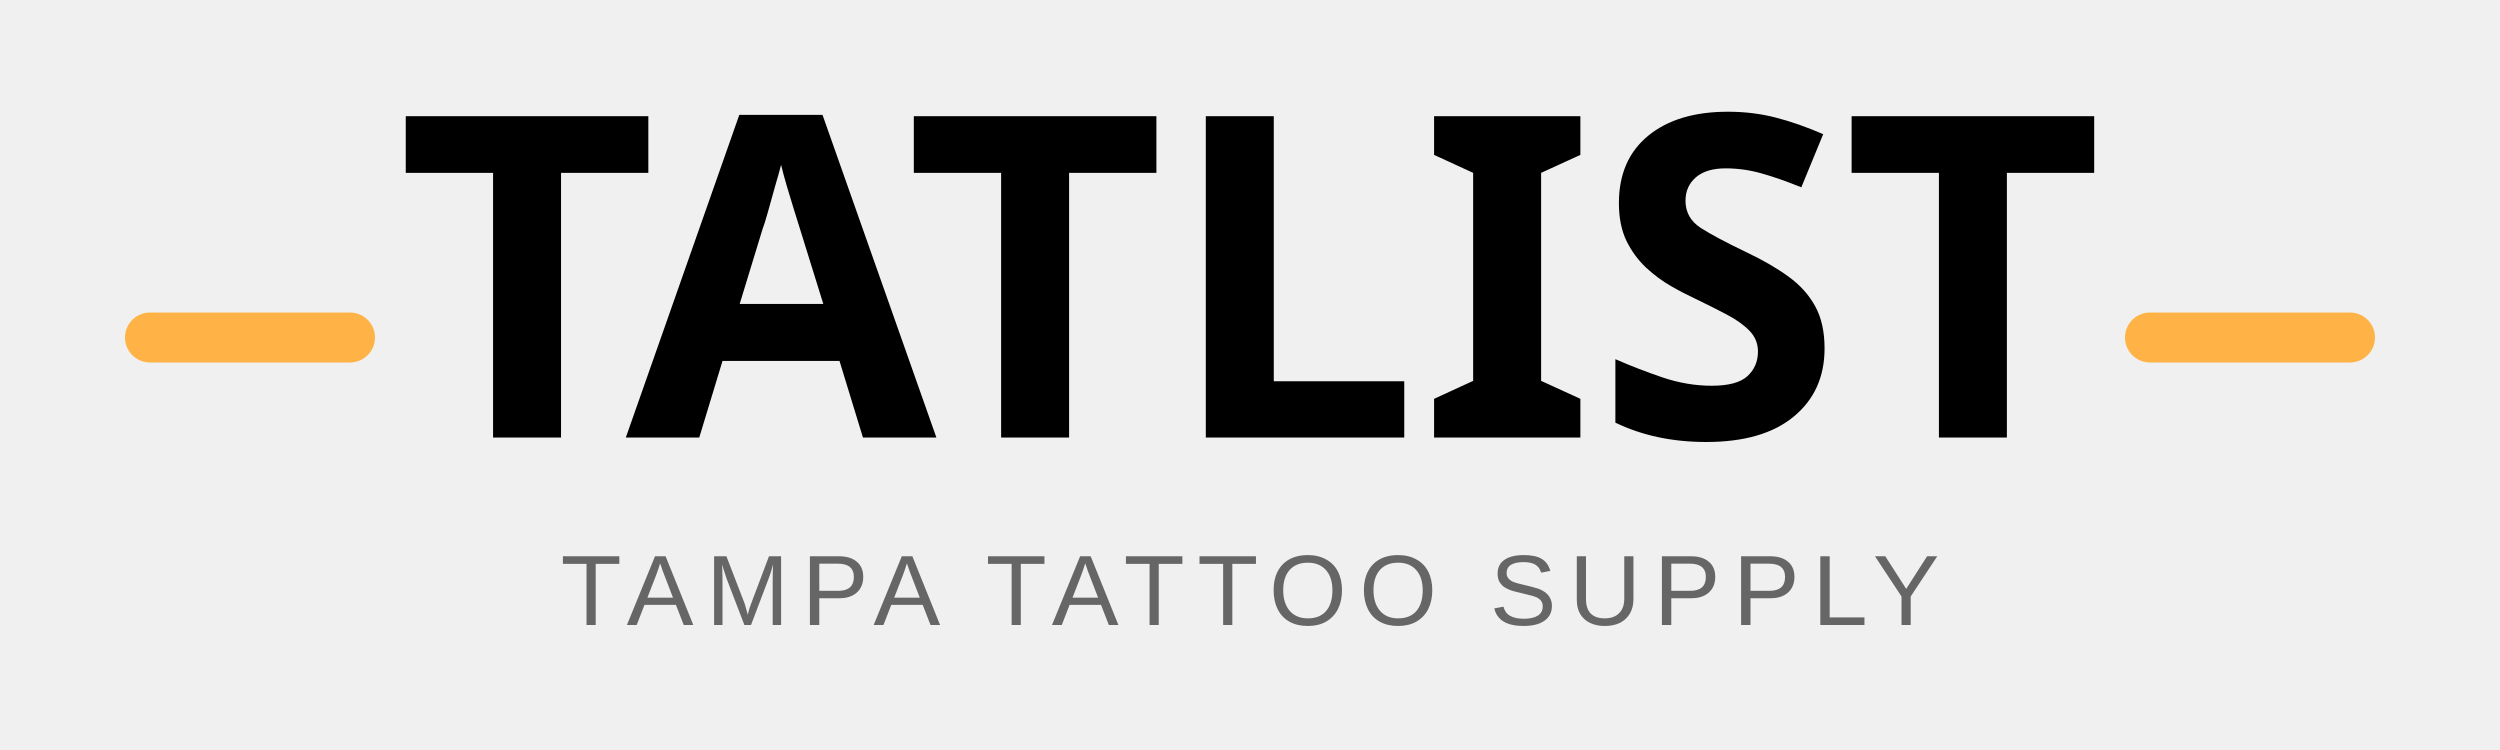
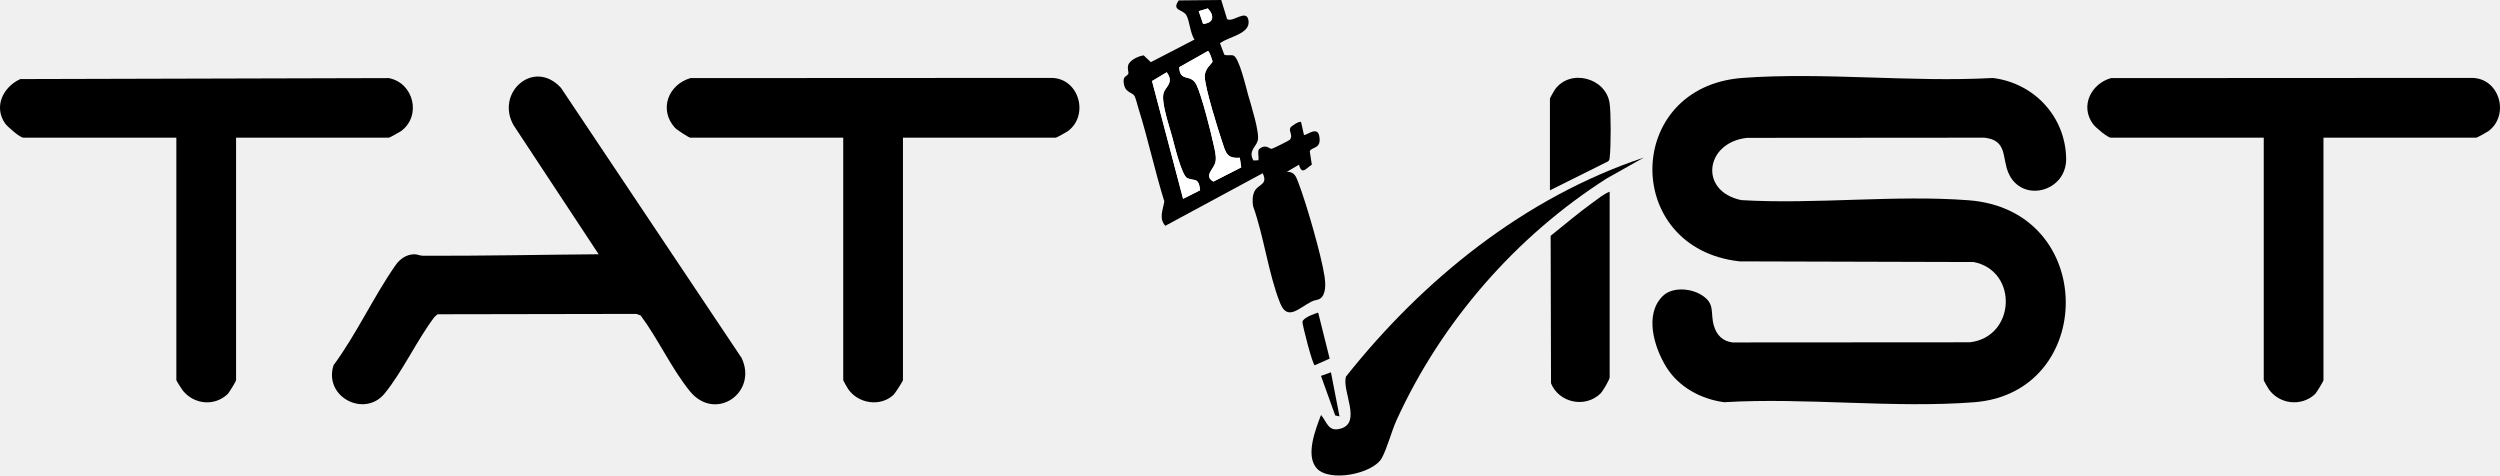
- <svg xmlns="http://www.w3.org/2000/svg" viewBox="0 0 200 60" width="200" height="60">
-   <defs>
-     <style>
-       .tatlist-text {
-         font-family: 'Arial Black', sans-serif;
-         font-weight: 900;
-         font-size: 36px;
-         fill: #000000;
-       }
-       .tagline {
-         font-family: Arial, sans-serif;
-         font-size: 8px;
-         fill: #666666;
-         letter-spacing: 1px;
-       }
-     </style>
-   </defs>
-   <text x="100" y="35" text-anchor="middle" class="tatlist-text">TATLIST</text>
-   <text x="100" y="50" text-anchor="middle" class="tagline">TAMPA TATTOO SUPPLY</text>
-   <rect x="10" y="25" width="20" height="4" fill="#FFB347" rx="2" />
-   <rect x="170" y="25" width="20" height="4" fill="#FFB347" rx="2" />
+ <svg xmlns="http://www.w3.org/2000/svg" id="b" viewBox="0 0 1758.17 334.41">
+   <g id="c">
+     <path d="M1169.38,208.19c6.63-6.48,19.21-5.52,26.79-1,10.55,6.28,6.38,12.4,9.14,21.86,1.92,6.6,6.21,10.98,13.22,11.78l166.89-.11c32.12-3.84,34.08-50.16,2.66-56.44l-164.54-.46c-82.81-8.93-81.71-122.86,1.95-129.02,56.79-4.19,118.69,3.2,176.02.05,28.97,3.58,51.01,27.07,51.55,56.53.43,23.61-31.1,31.72-40.52,10.43-4.75-10.75-.54-23.2-17.01-24.99l-166.88.13c-29.51,3.19-34.13,37.54-4.04,43.79,52.05,3.1,108.35-3.85,159.9.1,90.98,6.97,89.73,135.31,4.05,142.02-56.59,4.44-118.88-3.42-176.07,0-16.45-2.21-32.18-10.79-40.88-25.12-8.35-13.74-15.36-36.71-2.22-49.56Z" />
+     <path d="M421.02,178.82l-59.8-90.69c-13.07-22.9,14.22-47.28,33.32-26.32l127.03,189.97c11.52,24.44-18.55,45.18-36.37,23.37-12.66-15.49-22.53-37.06-34.68-53.32l-2.93-1.07-139.87.25-2.14,1.86c-12.25,16.1-22.56,38.57-35.11,53.89-14.08,17.19-43.03,2.47-35.9-19.9,16.09-21.81,28.28-48.45,43.62-70.38,3.13-4.48,7.69-7.62,13.34-7.66,1.88-.01,3.83,1.03,5.96,1.04,41.28.16,82.33-.73,123.53-1.05Z" />
+     <path d="M635.02,96.83v170.5c0,.64-5.56,9.37-6.64,10.36-9.34,8.63-24.67,6.17-31.8-3.92-.58-.82-3.56-6.07-3.56-6.44V96.83h-107.5c-1.11,0-9.66-5.63-10.94-7.06-11.44-12.84-4.52-30.36,11.03-34.85l253.96-.13c19.29.27,26.6,26.21,11.39,37.48-.88.65-7.95,4.57-8.43,4.57h-107.5Z" />
+     <path d="M1634.02,96.83v170.5c0,.77-4.84,8.81-6.06,9.94-9.58,8.86-24.95,7.02-32.38-3.5-.58-.82-3.56-6.07-3.56-6.44V96.83h-107.5c-2.34,0-10.81-7.22-12.5-9.5-9.38-12.63-1.5-28.42,12.59-32.41l253.96-.13c19.38.28,26.64,26.18,11.39,37.48-.88.65-7.95,4.57-8.43,4.57h-107.5Z" />
+     <path d="M166.02,96.83v170.5c0,.77-4.84,8.81-6.06,9.94-9.35,8.66-23.45,7.13-31.35-2.53-.76-.93-4.59-6.98-4.59-7.41V96.83H16.52c-2.52,0-11.22-7.61-12.94-10.06-8.23-11.79-1.31-25.75,10.72-31.16l259.13-.69c17.63,3.4,23.19,26.68,8.52,37.35-.9.66-7.96,4.56-8.44,4.56h-107.5Z" />
+     <path d="M858.86,0l4.1,13.39c3.97,2.82,13.7-7.53,15.07.99,1.53,9.55-14.06,11.4-20.05,16.01l2.99,7.98c1.55,1,4.42.08,6.36.64,4.06,1.17,9,22.66,10.4,27.6,1.92,6.76,8.31,26.72,6.82,32.24-1.27,4.71-6.87,7.15-3.06,14l3.43-.13c.68-2.02-.9-6.73.71-7.99,4.79-3.75,6.84.04,8.71-.07.71-.04,12.2-5.79,12.68-6.31,2.65-2.93-.86-6.07.43-8.5.69-1.3,6.46-4.98,7.55-4.02l2.02,9c1.04,1.1,9.31-6.61,10.75.69,1.91,9.72-5.63,7.5-6.64,10.96l1.43,9.33c-4.19,2.65-6.93,7.53-9.03.03l-8.51,4.98c5.31-.07,6.41,3.27,8.03,7.47,5.59,14.49,16.33,51.49,18.51,66.49.65,4.44,1.14,12.09-2.99,15.11-1.55,1.14-4.03,1.12-5.94,2.06-9.11,4.51-17.18,14.22-22.39,1.15-8.19-20.54-11.36-46.87-18.96-68.03-.57-3.47-.59-7.29.97-10.51,2.48-5.15,9.78-4.47,5.76-12.73l-68.49,36.97c-4.73-5.36-1.6-11.23-.69-17.18-6.78-21.7-11.48-44.13-18.31-65.79-.65-2.07-1.8-6.92-2.66-8.34-1.77-2.93-7.35-2.08-7.66-10.45-.13-3.59,2.58-3.44,3.29-5.15.42-1.02-.81-3.55-.05-6.1,1.06-3.52,7.36-6.45,10.89-6.84l5,4.77,30.69-15.9c-3-4.56-3.41-12.91-5.57-16.92-2.49-4.61-10.82-3.12-5.47-10.61l29.87-.29ZM846.08,16.78c7.58-.48,8.11-5.84,3.34-10.83l-6.4,1.89,3.05,8.94ZM871.92,110.94c-9.32.72-9.95-3.88-12.39-11.11-3.01-8.93-12.02-37.8-12.26-45.77-.18-6.05,5.28-9.35,5.42-10.7.1-.9-2.29-7.45-3.16-7.5l-20.21,11.42c.48,10.96,8.25,4.06,12.21,12.54,3.73,7.99,9.98,32.58,11.99,42.01.8,3.76,1.9,7.47,1.42,11.4-.68,5.6-8.94,10.2-1.6,14.49l19.57-10.01-.99-6.77ZM844.01,133.78c-1.06-9.33-3.95-6.29-8.97-8.47-4.02-1.74-9.27-23.9-10.73-29.27-1.99-7.36-7.76-23.91-6.04-30.48,1.19-4.53,7.69-7.26,2.27-14.73l-10.34,6.17,21.84,82.82,11.98-6.05Z" />
+     <path d="M1156.02,110.84l-25.92,14.57c-63.86,40.63-116.53,101.06-147.94,170.06-3.62,7.96-6.59,19.77-10.37,26.63-6.15,11.17-36.85,17.25-45.78,7.24-8.15-9.14-.74-27.51,3.02-37.51,4.36,5.17,5.06,12.23,14.03,9.54,14.62-4.37.6-26.36,3.5-36.51,54.33-68.44,125.74-126.08,209.45-154.03Z" />
+     <path d="M1132.02,134.83v130.5c0,1.7-4.93,9.97-6.51,11.49-10.76,10.34-29.09,6.5-34.73-7.26l-.26-103.73c10.04-7.98,19.75-16.33,30.18-23.82,3.48-2.5,7.33-5.71,11.32-7.18Z" />
+     <path d="M1090.02,133.83v-64.5c0-.37,2.99-5.65,3.56-6.44,10.76-14.81,35.62-8.18,38.38,9.5,1.07,6.87.95,30.83.12,38-.17,1.44-.1,2.63-1.66,3.34l-40.39,20.11Z" />
+     <path d="M927.02,219.83l8.09,32.36-10.49,4.7c-1.56-.27-8.88-28.96-8.65-30.53.43-2.88,8.21-5.66,11.05-6.53Z" />
+     <polygon points="936.01 261.83 942.02 292.82 939.01 292.16 929.01 264.35 936.01 261.83" />
+     <path d="M871.92,110.94l.99,6.77-19.57,10.01c-7.34-4.29.91-8.88,1.6-14.49.48-3.93-.61-7.64-1.42-11.4-2.01-9.42-8.26-34.02-11.99-42.01-3.96-8.48-11.74-1.58-12.21-12.54l20.21-11.42c.87.05,3.26,6.6,3.16,7.5-.14,1.35-5.6,4.65-5.42,10.7.24,7.96,9.25,36.84,12.26,45.77,2.44,7.23,3.07,11.84,12.39,11.11Z" style="fill:#fff;" />
+     <path d="M844.01,133.78l-11.98,6.05-21.84-82.82,10.34-6.17c5.42,7.46-1.08,10.2-2.27,14.73-1.72,6.57,4.05,23.12,6.04,30.48,1.45,5.37,6.71,27.53,10.73,29.27,5.03,2.18,7.91-.87,8.97,8.47Z" style="fill:#fff;" />
+     <path d="M846.08,16.78l-3.05-8.94,6.4-1.89c4.77,4.99,4.24,10.35-3.34,10.83Z" style="fill:#fff;" />
+   </g>
</svg>
